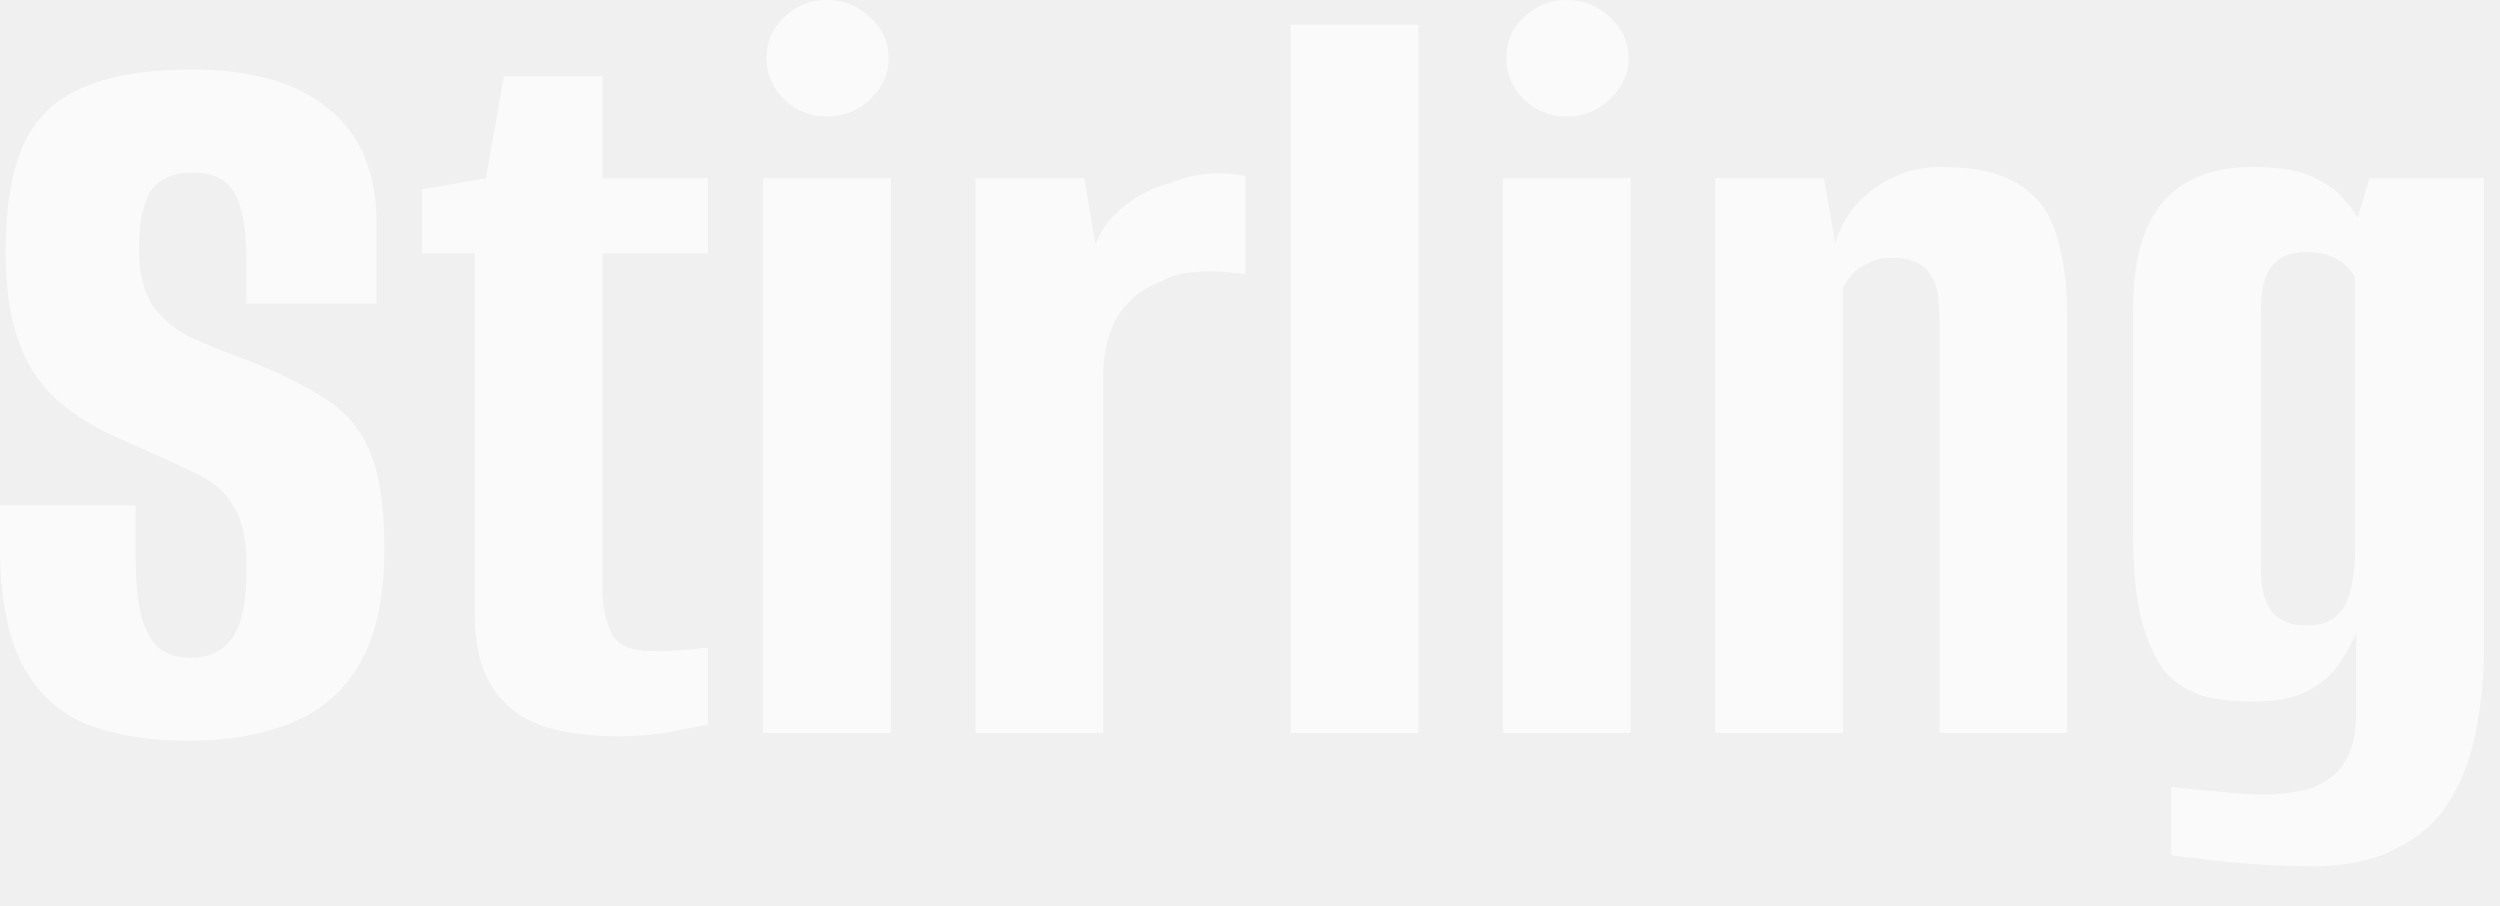
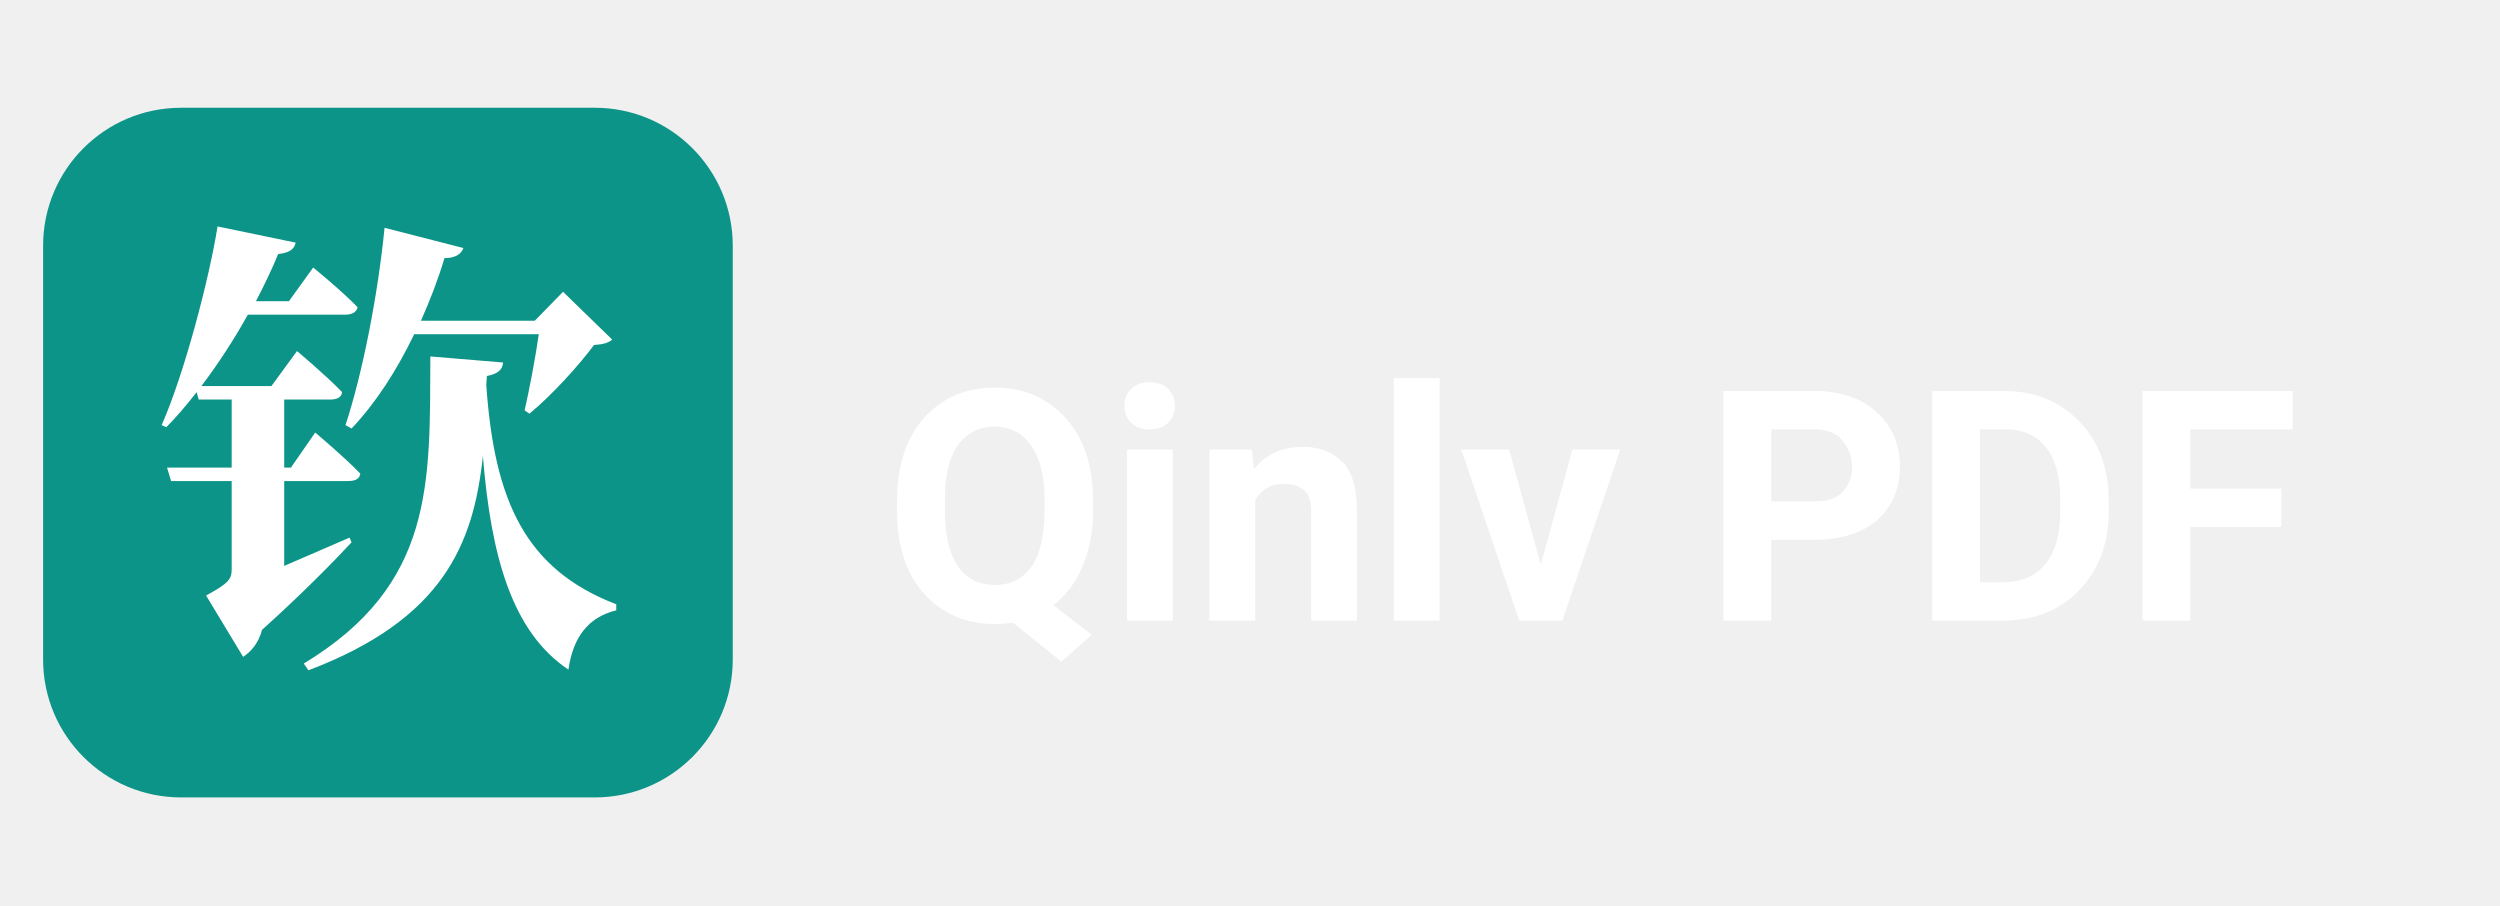
<svg xmlns="http://www.w3.org/2000/svg" width="58" height="21" viewBox="0 0 58 21" fill="none">
-   <path d="M4.368 17.186C3.449 17.186 2.661 17.056 2.002 16.796C1.361 16.536 0.867 16.077 0.52 15.418C0.173 14.759 -2.34321e-05 13.832 -2.34321e-05 12.636V11.726C0.537 11.726 1.066 11.726 1.586 11.726C2.106 11.726 2.626 11.726 3.146 11.726V12.896C3.146 13.537 3.198 14.031 3.302 14.378C3.406 14.707 3.553 14.941 3.744 15.08C3.935 15.201 4.16 15.262 4.42 15.262C4.819 15.262 5.131 15.123 5.356 14.846C5.599 14.551 5.72 13.988 5.72 13.156C5.72 12.515 5.616 12.038 5.408 11.726C5.217 11.397 4.905 11.137 4.472 10.946C4.039 10.738 3.484 10.487 2.808 10.192C2.201 9.932 1.699 9.62 1.3 9.256C0.901 8.892 0.607 8.433 0.416 7.878C0.225 7.323 0.13 6.647 0.13 5.85C0.13 4.845 0.26 4.03 0.52 3.406C0.797 2.782 1.248 2.331 1.872 2.054C2.513 1.759 3.371 1.612 4.446 1.612C5.833 1.612 6.89 1.915 7.618 2.522C8.363 3.111 8.736 4.004 8.736 5.2V7.046C8.233 7.046 7.731 7.046 7.228 7.046C6.743 7.046 6.24 7.046 5.72 7.046V6.11C5.72 5.33 5.625 4.784 5.434 4.472C5.261 4.16 4.94 4.004 4.472 4.004C4.021 4.004 3.701 4.143 3.51 4.42C3.319 4.697 3.224 5.148 3.224 5.772C3.224 6.344 3.337 6.795 3.562 7.124C3.805 7.436 4.108 7.679 4.472 7.852C4.836 8.008 5.226 8.164 5.642 8.32C6.405 8.615 7.029 8.918 7.514 9.23C7.999 9.525 8.355 9.941 8.58 10.478C8.805 10.998 8.918 11.752 8.918 12.74C8.918 13.849 8.727 14.733 8.346 15.392C7.982 16.033 7.453 16.493 6.76 16.77C6.084 17.047 5.287 17.186 4.368 17.186ZM14.316 17.082C13.918 17.082 13.519 17.047 13.12 16.978C12.722 16.909 12.366 16.779 12.054 16.588C11.742 16.38 11.491 16.094 11.3 15.73C11.11 15.349 11.014 14.846 11.014 14.222V5.876H9.792V4.394L11.274 4.134L11.69 1.768H13.978V4.134H16.422V5.876H13.978V13.702C13.978 14.066 14.048 14.395 14.186 14.69C14.325 14.967 14.637 15.106 15.122 15.106C15.348 15.106 15.608 15.097 15.902 15.08C16.197 15.045 16.37 15.028 16.422 15.028V16.822C16.37 16.822 16.128 16.865 15.694 16.952C15.278 17.039 14.819 17.082 14.316 17.082ZM17.705 17.004V4.134H20.669V17.004H17.705ZM19.187 2.704C18.806 2.704 18.477 2.574 18.199 2.314C17.922 2.037 17.783 1.716 17.783 1.352C17.783 0.971 17.922 0.65 18.199 0.39C18.477 0.13 18.806 2.71797e-05 19.187 2.71797e-05C19.569 2.71797e-05 19.898 0.13 20.175 0.39C20.47 0.65 20.617 0.971 20.617 1.352C20.617 1.716 20.47 2.037 20.175 2.314C19.898 2.574 19.569 2.704 19.187 2.704ZM22.631 17.004V4.134H25.153L25.413 5.668C25.569 5.287 25.803 4.983 26.115 4.758C26.427 4.515 26.756 4.351 27.103 4.264C27.675 4.021 28.273 3.961 28.897 4.082V6.37C28.862 6.353 28.724 6.335 28.481 6.318C28.256 6.283 27.996 6.283 27.701 6.318C27.406 6.335 27.155 6.405 26.947 6.526C26.514 6.682 26.176 6.951 25.933 7.332C25.708 7.713 25.595 8.173 25.595 8.71V17.004H22.631ZM29.943 17.004V0.572H32.907V17.004H29.943ZM34.869 17.004V4.134H37.833V17.004H34.869ZM36.351 2.704C35.97 2.704 35.641 2.574 35.363 2.314C35.086 2.037 34.947 1.716 34.947 1.352C34.947 0.971 35.086 0.65 35.363 0.39C35.641 0.13 35.97 2.71797e-05 36.351 2.71797e-05C36.733 2.71797e-05 37.062 0.13 37.339 0.39C37.634 0.65 37.781 0.971 37.781 1.352C37.781 1.716 37.634 2.037 37.339 2.314C37.062 2.574 36.733 2.704 36.351 2.704ZM39.795 17.004V4.134H42.317L42.577 5.642C42.733 5.122 43.036 4.697 43.487 4.368C43.955 4.039 44.466 3.874 45.021 3.874C45.853 3.874 46.477 4.021 46.893 4.316C47.309 4.593 47.586 4.992 47.725 5.512C47.881 6.015 47.959 6.613 47.959 7.306V17.004H44.995V7.488C44.995 7.28 44.986 7.089 44.969 6.916C44.952 6.725 44.9 6.561 44.813 6.422C44.744 6.283 44.64 6.179 44.501 6.11C44.362 6.023 44.154 5.98 43.877 5.98C43.669 5.98 43.487 6.023 43.331 6.11C43.175 6.179 43.054 6.266 42.967 6.37C42.88 6.474 42.811 6.569 42.759 6.656V17.004H39.795ZM53.571 20.098C53.329 20.098 53.034 20.089 52.687 20.072C52.341 20.055 51.994 20.029 51.647 19.994C51.318 19.959 51.032 19.925 50.789 19.89C50.564 19.873 50.425 19.855 50.373 19.838V18.252C50.599 18.287 50.937 18.321 51.387 18.356C51.838 18.408 52.219 18.434 52.531 18.434C52.809 18.434 53.069 18.408 53.311 18.356C53.571 18.321 53.797 18.235 53.987 18.096C54.195 17.975 54.36 17.784 54.481 17.524C54.603 17.281 54.663 16.952 54.663 16.536V14.69C54.577 14.898 54.447 15.132 54.273 15.392C54.117 15.635 53.883 15.843 53.571 16.016C53.259 16.189 52.817 16.276 52.245 16.276C51.829 16.276 51.448 16.233 51.101 16.146C50.772 16.042 50.486 15.86 50.243 15.6C50.018 15.323 49.836 14.933 49.697 14.43C49.559 13.91 49.489 13.234 49.489 12.402V7.15C49.489 6.058 49.715 5.243 50.165 4.706C50.633 4.151 51.335 3.874 52.271 3.874C52.826 3.874 53.268 3.943 53.597 4.082C53.944 4.221 54.221 4.42 54.429 4.68C54.637 4.923 54.802 5.209 54.923 5.538L54.533 5.59L54.975 4.134H57.627V15.08C57.627 15.704 57.567 16.319 57.445 16.926C57.341 17.515 57.151 18.044 56.873 18.512C56.596 18.997 56.189 19.379 55.651 19.656C55.131 19.951 54.438 20.098 53.571 20.098ZM53.519 14.508C53.814 14.508 54.039 14.439 54.195 14.3C54.369 14.144 54.481 13.936 54.533 13.676C54.603 13.399 54.637 13.113 54.637 12.818V6.448C54.603 6.361 54.542 6.275 54.455 6.188C54.369 6.101 54.247 6.023 54.091 5.954C53.953 5.885 53.753 5.85 53.493 5.85C53.147 5.85 52.887 5.954 52.713 6.162C52.54 6.353 52.453 6.717 52.453 7.254V13.182C52.453 13.477 52.488 13.719 52.557 13.91C52.627 14.083 52.713 14.213 52.817 14.3C52.939 14.387 53.06 14.447 53.181 14.482C53.303 14.499 53.415 14.508 53.519 14.508Z" fill="#FAFAFA" />
+   <rect x="1" y="2.5" width="16" height="16" rx="3.2" fill="#0D9488" />
+   <text x="9" y="14.6" font-family="Songti SC, 'Noto Serif CJK SC', SimSun, serif" font-weight="700" font-size="11" fill="#FFFFFF" text-anchor="middle">钦</text>
+   <text x="20.5" y="14.4" font-family="-apple-system, 'Segoe UI', Roboto, 'Helvetica Neue', Arial, sans-serif" font-weight="700" font-size="7.5" fill="#FFFFFF">Qinlv PDF</text>
</svg>
